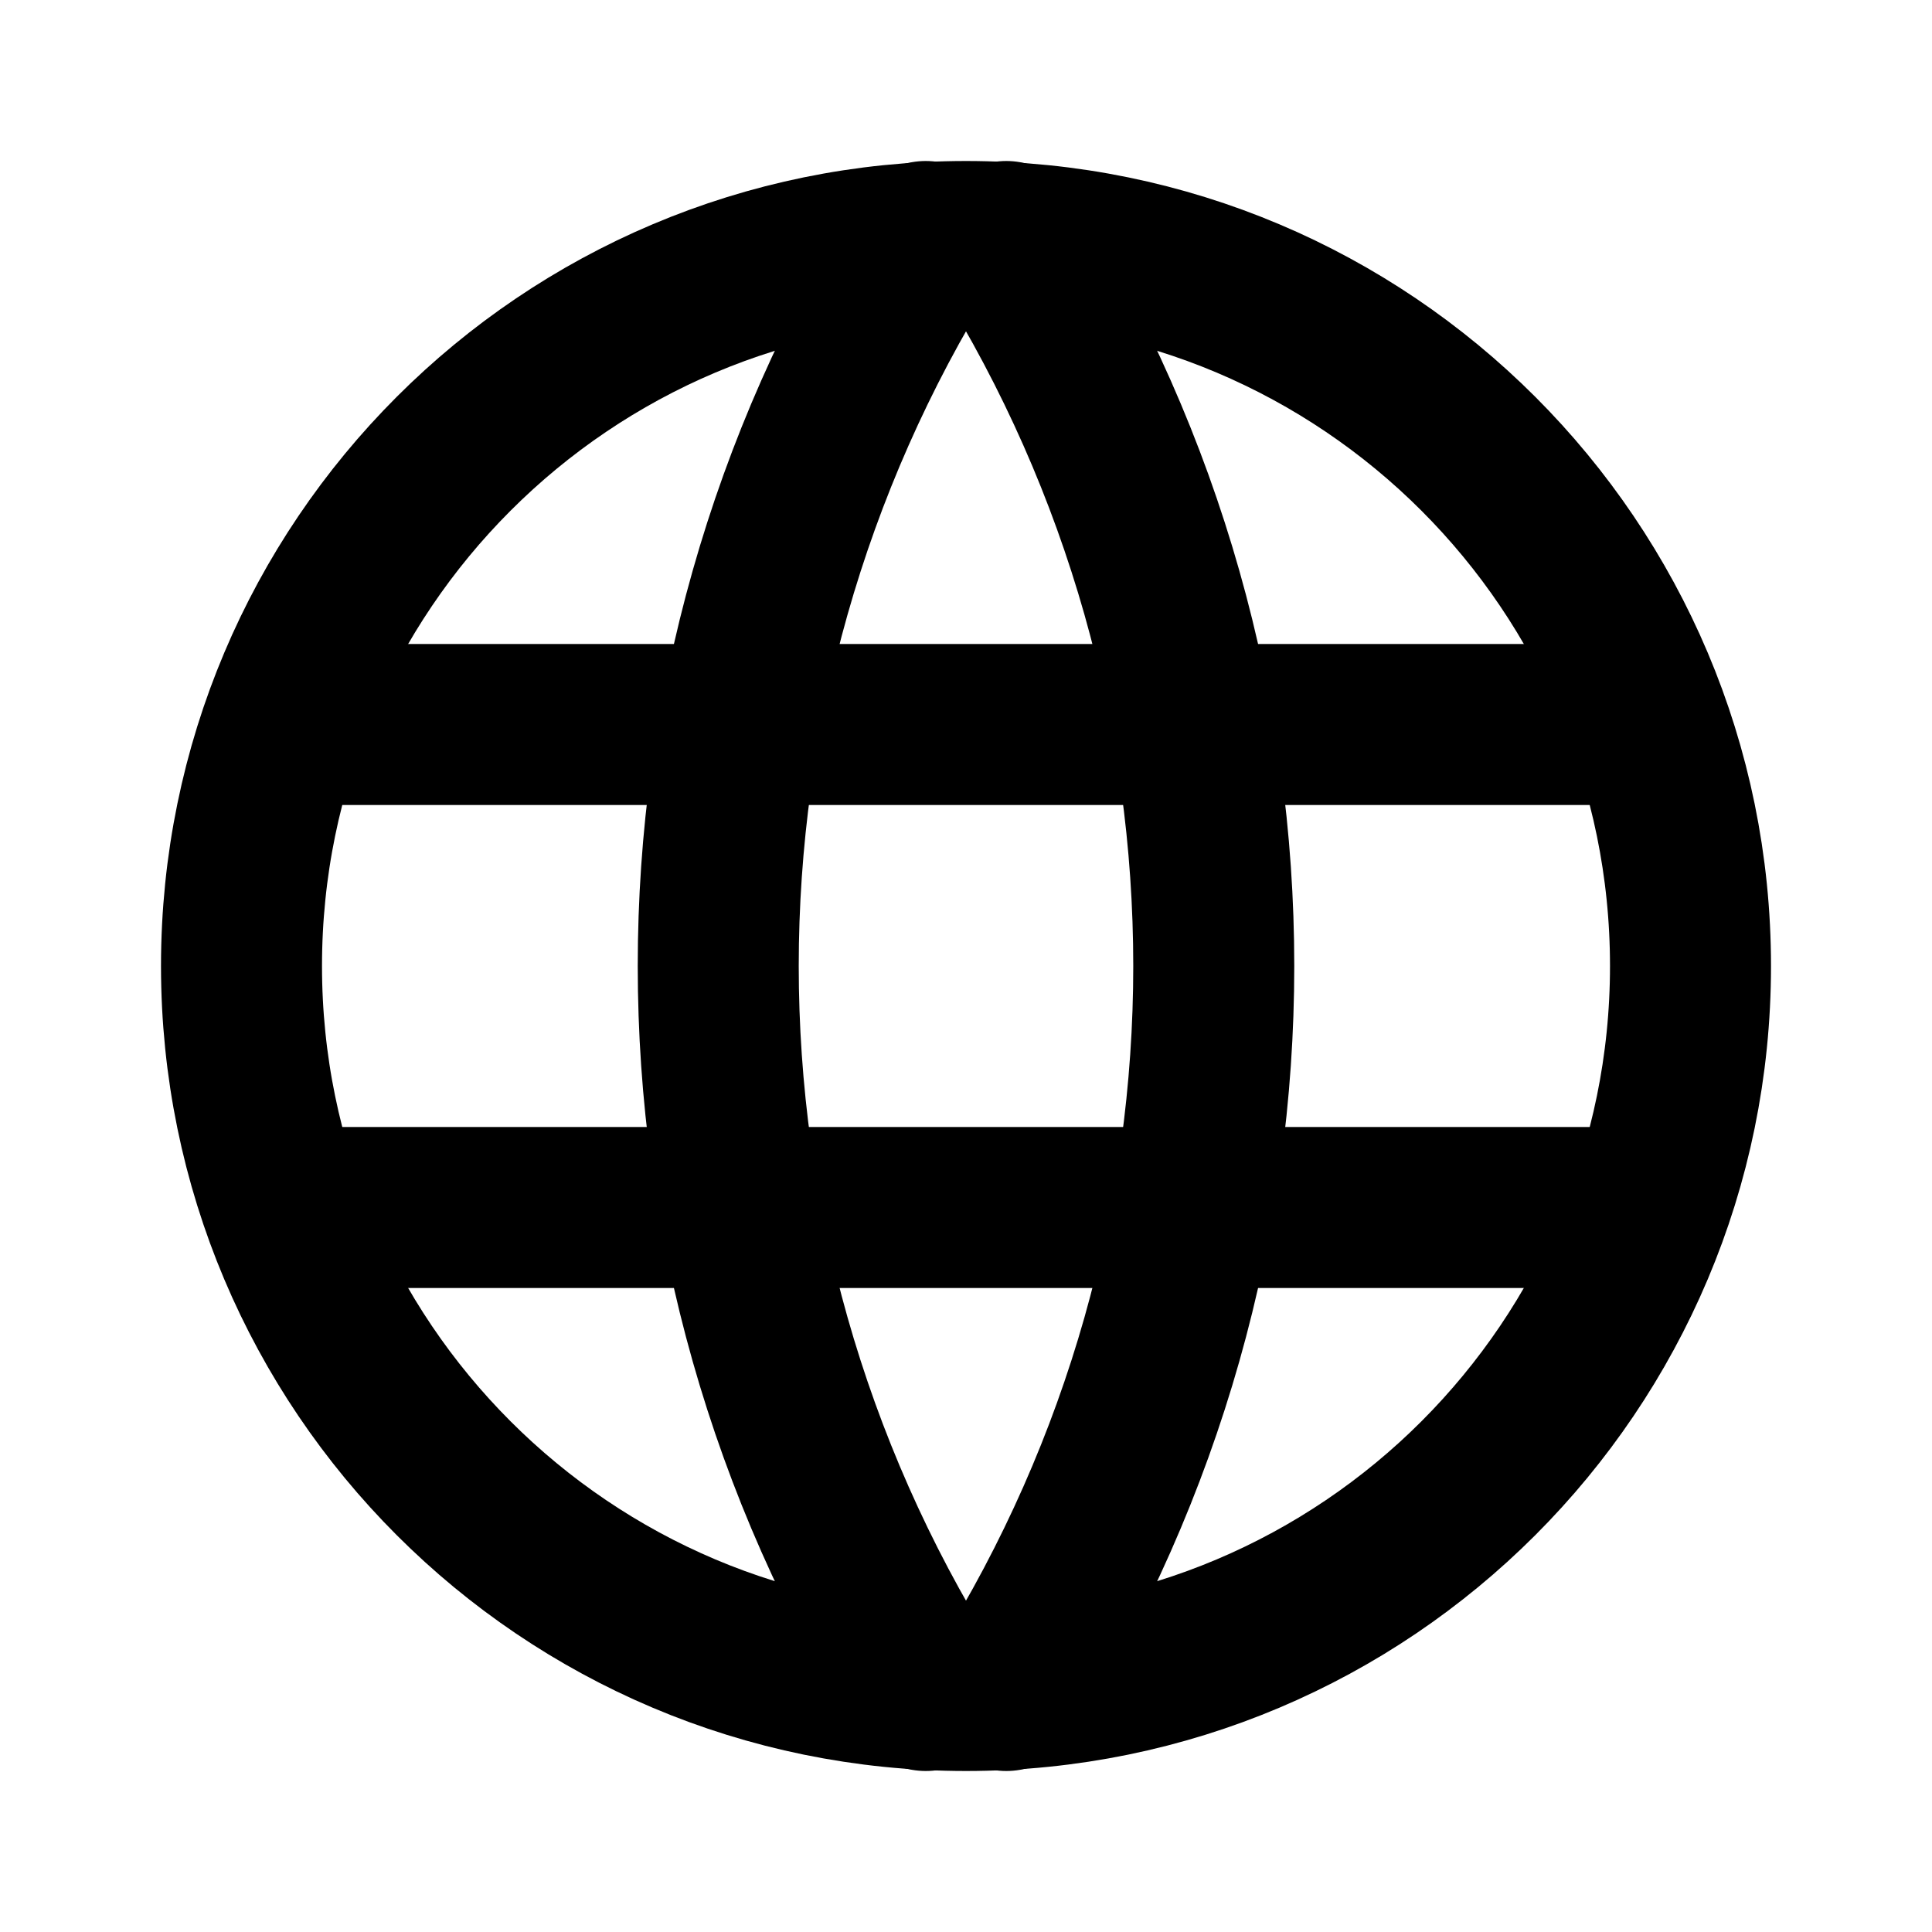
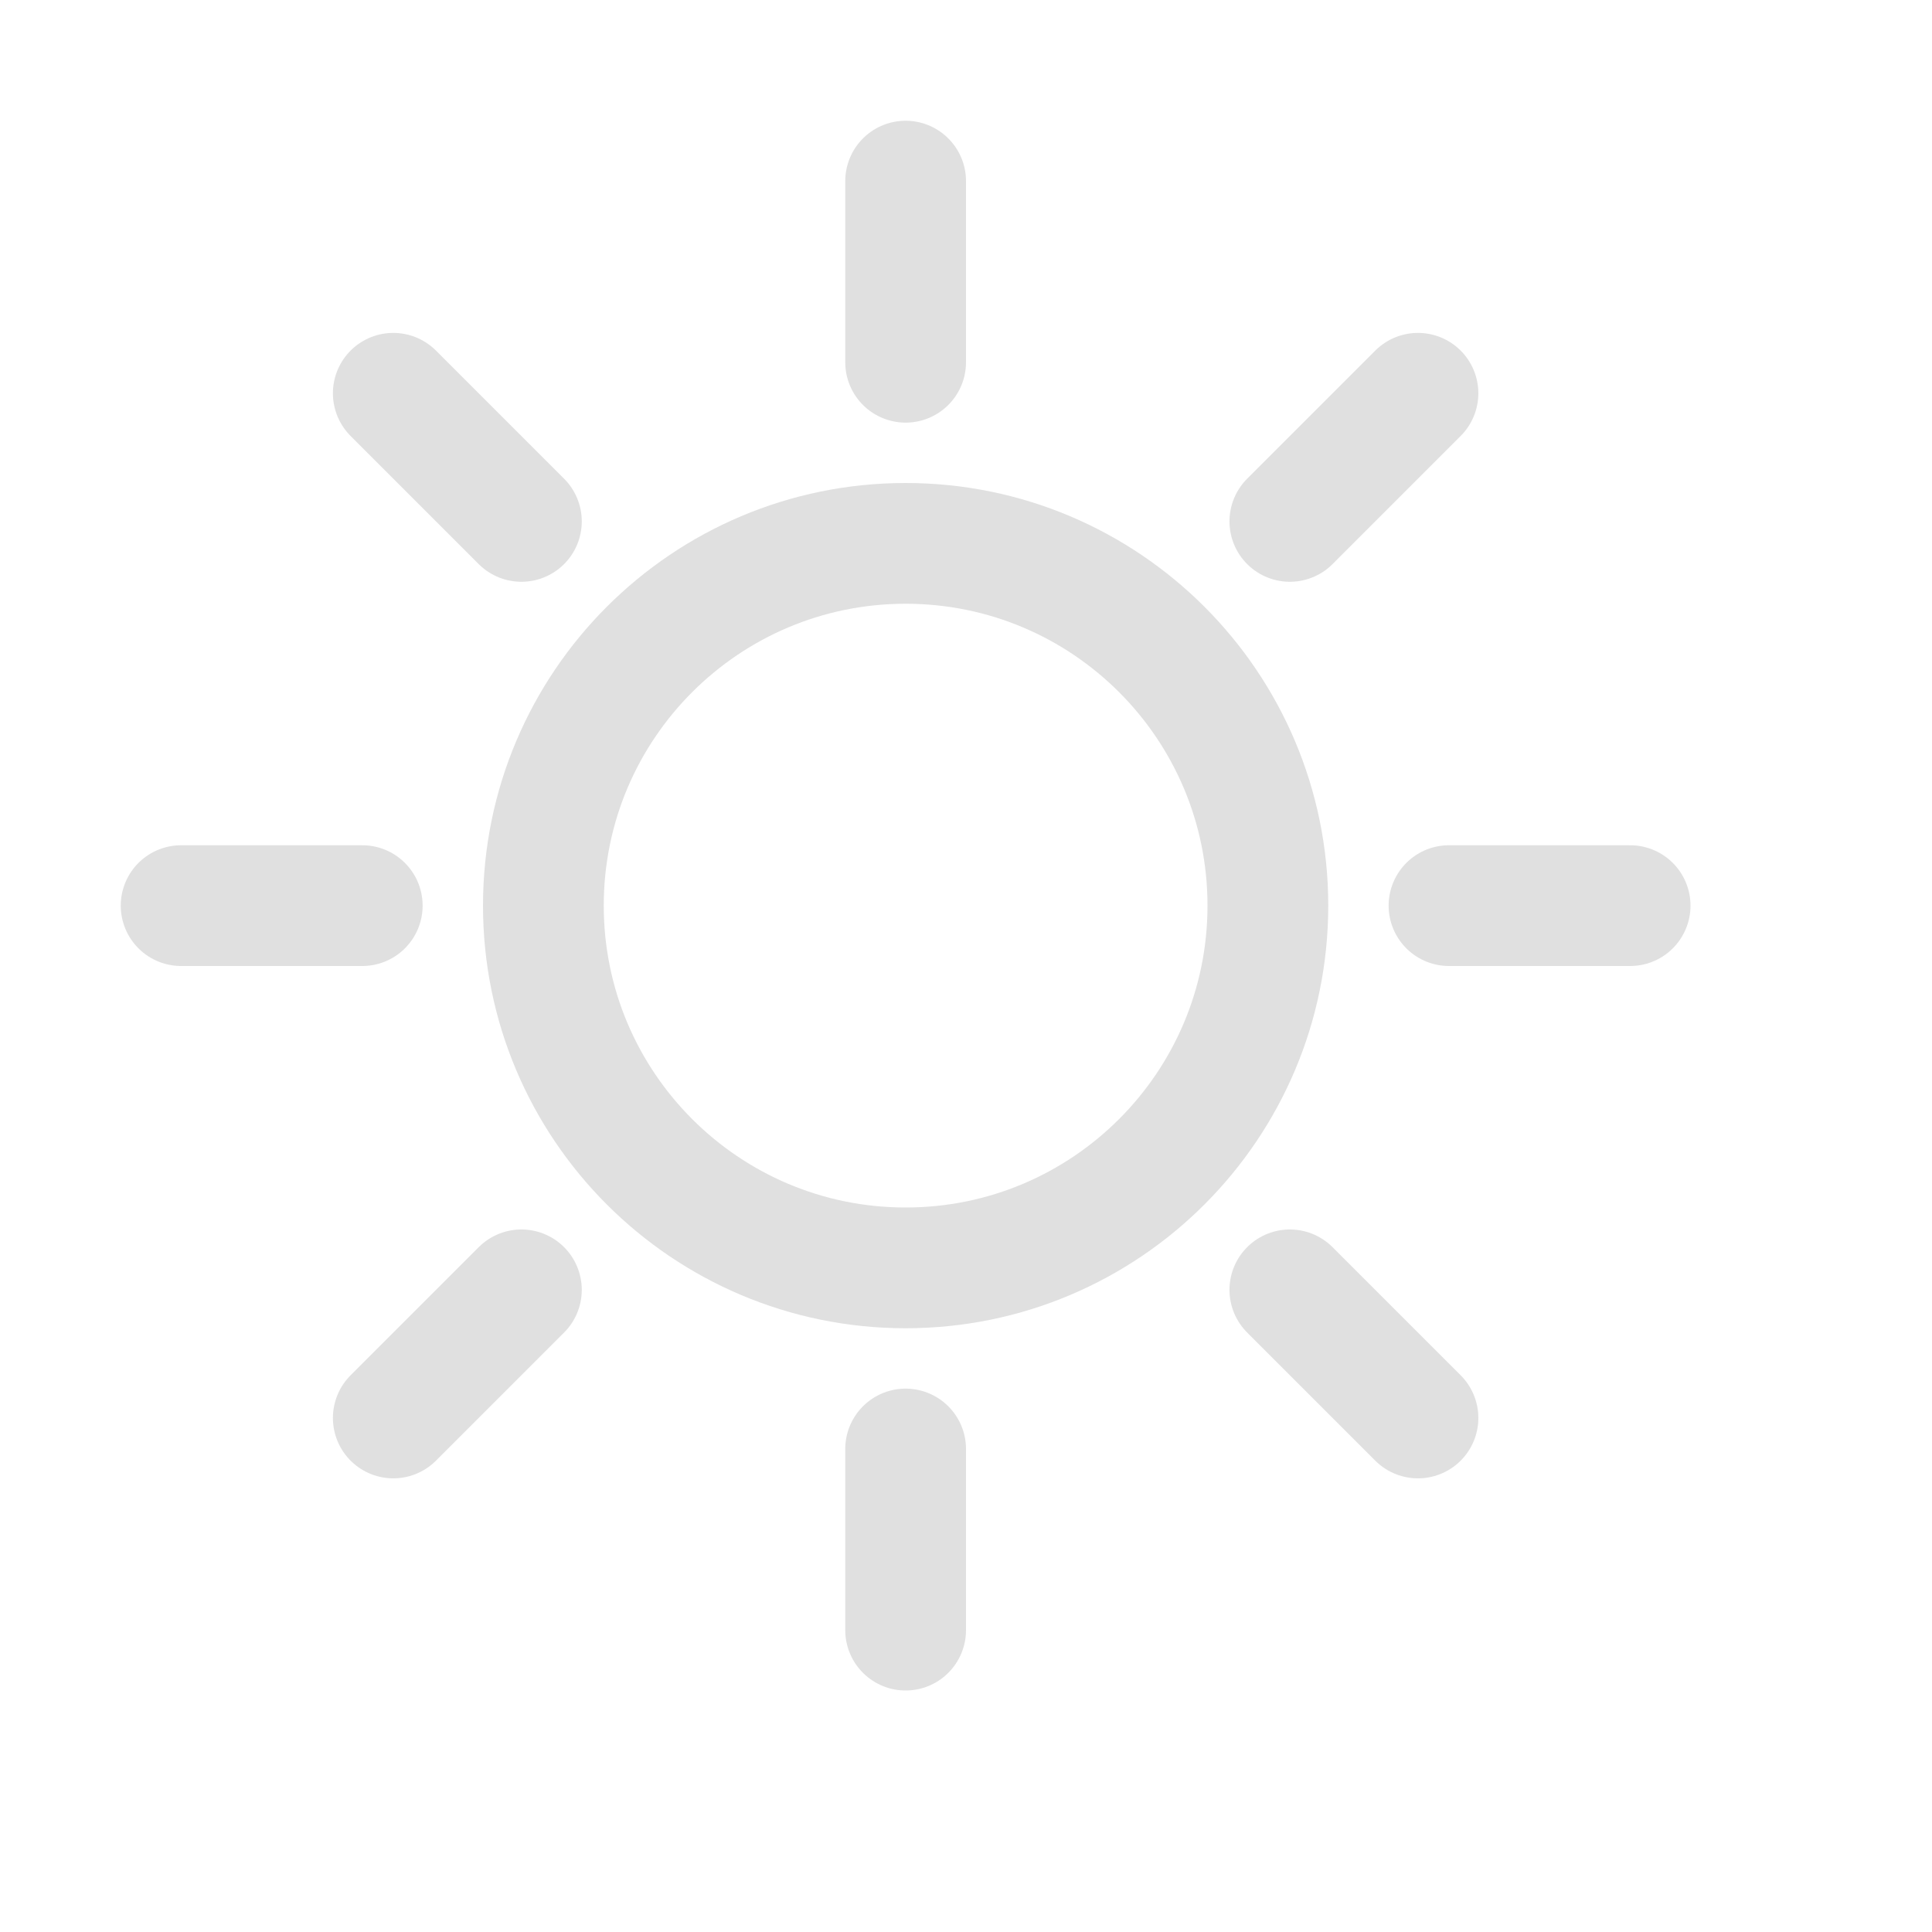
- <svg xmlns="http://www.w3.org/2000/svg" width="24" height="24" viewBox="0 0 24 24" fill="none" stroke="currentColor" stroke-width="2" stroke-linecap="round" stroke-linejoin="round" class="icon icon-tabler icons-tabler-outline icon-tabler-world">
-   <path stroke="none" d="M0 0h24v24H0z" fill="none" />
-   <path d="M3 12a9 9 0 1 0 18 0a9 9 0 0 0 -18 0" />
-   <path d="M3.6 9h16.8" />
-   <path d="M3.6 15h16.8" />
-   <path d="M11.5 3a17 17 0 0 0 0 18" />
-   <path d="M12.5 3a17 17 0 0 1 0 18" />
+ <svg xmlns="http://www.w3.org/2000/svg" width="16" height="16" viewBox="0 0 16 16">
+   <path fill="none" stroke="#e0e0e0" stroke-width="1" stroke-linecap="round" stroke-linejoin="round" d="M4.5 7.5A3 3 0 1 0 10.5 7.5A3 3 0 1 0 4.5 7.5Z" />
+   <path fill="none" stroke="#e0e0e0" stroke-width="1" stroke-linecap="round" stroke-linejoin="round" d="M12 7.5L13.5 7.5M10.682 10.682L11.743 11.743M7.5 12L7.5 13.5M4.318 10.682L3.257 11.743M3 7.5L1.5 7.5M4.318 4.318L3.257 3.257M7.5 3L7.5 1.5M10.682 4.318L11.743 3.257" />
</svg>
